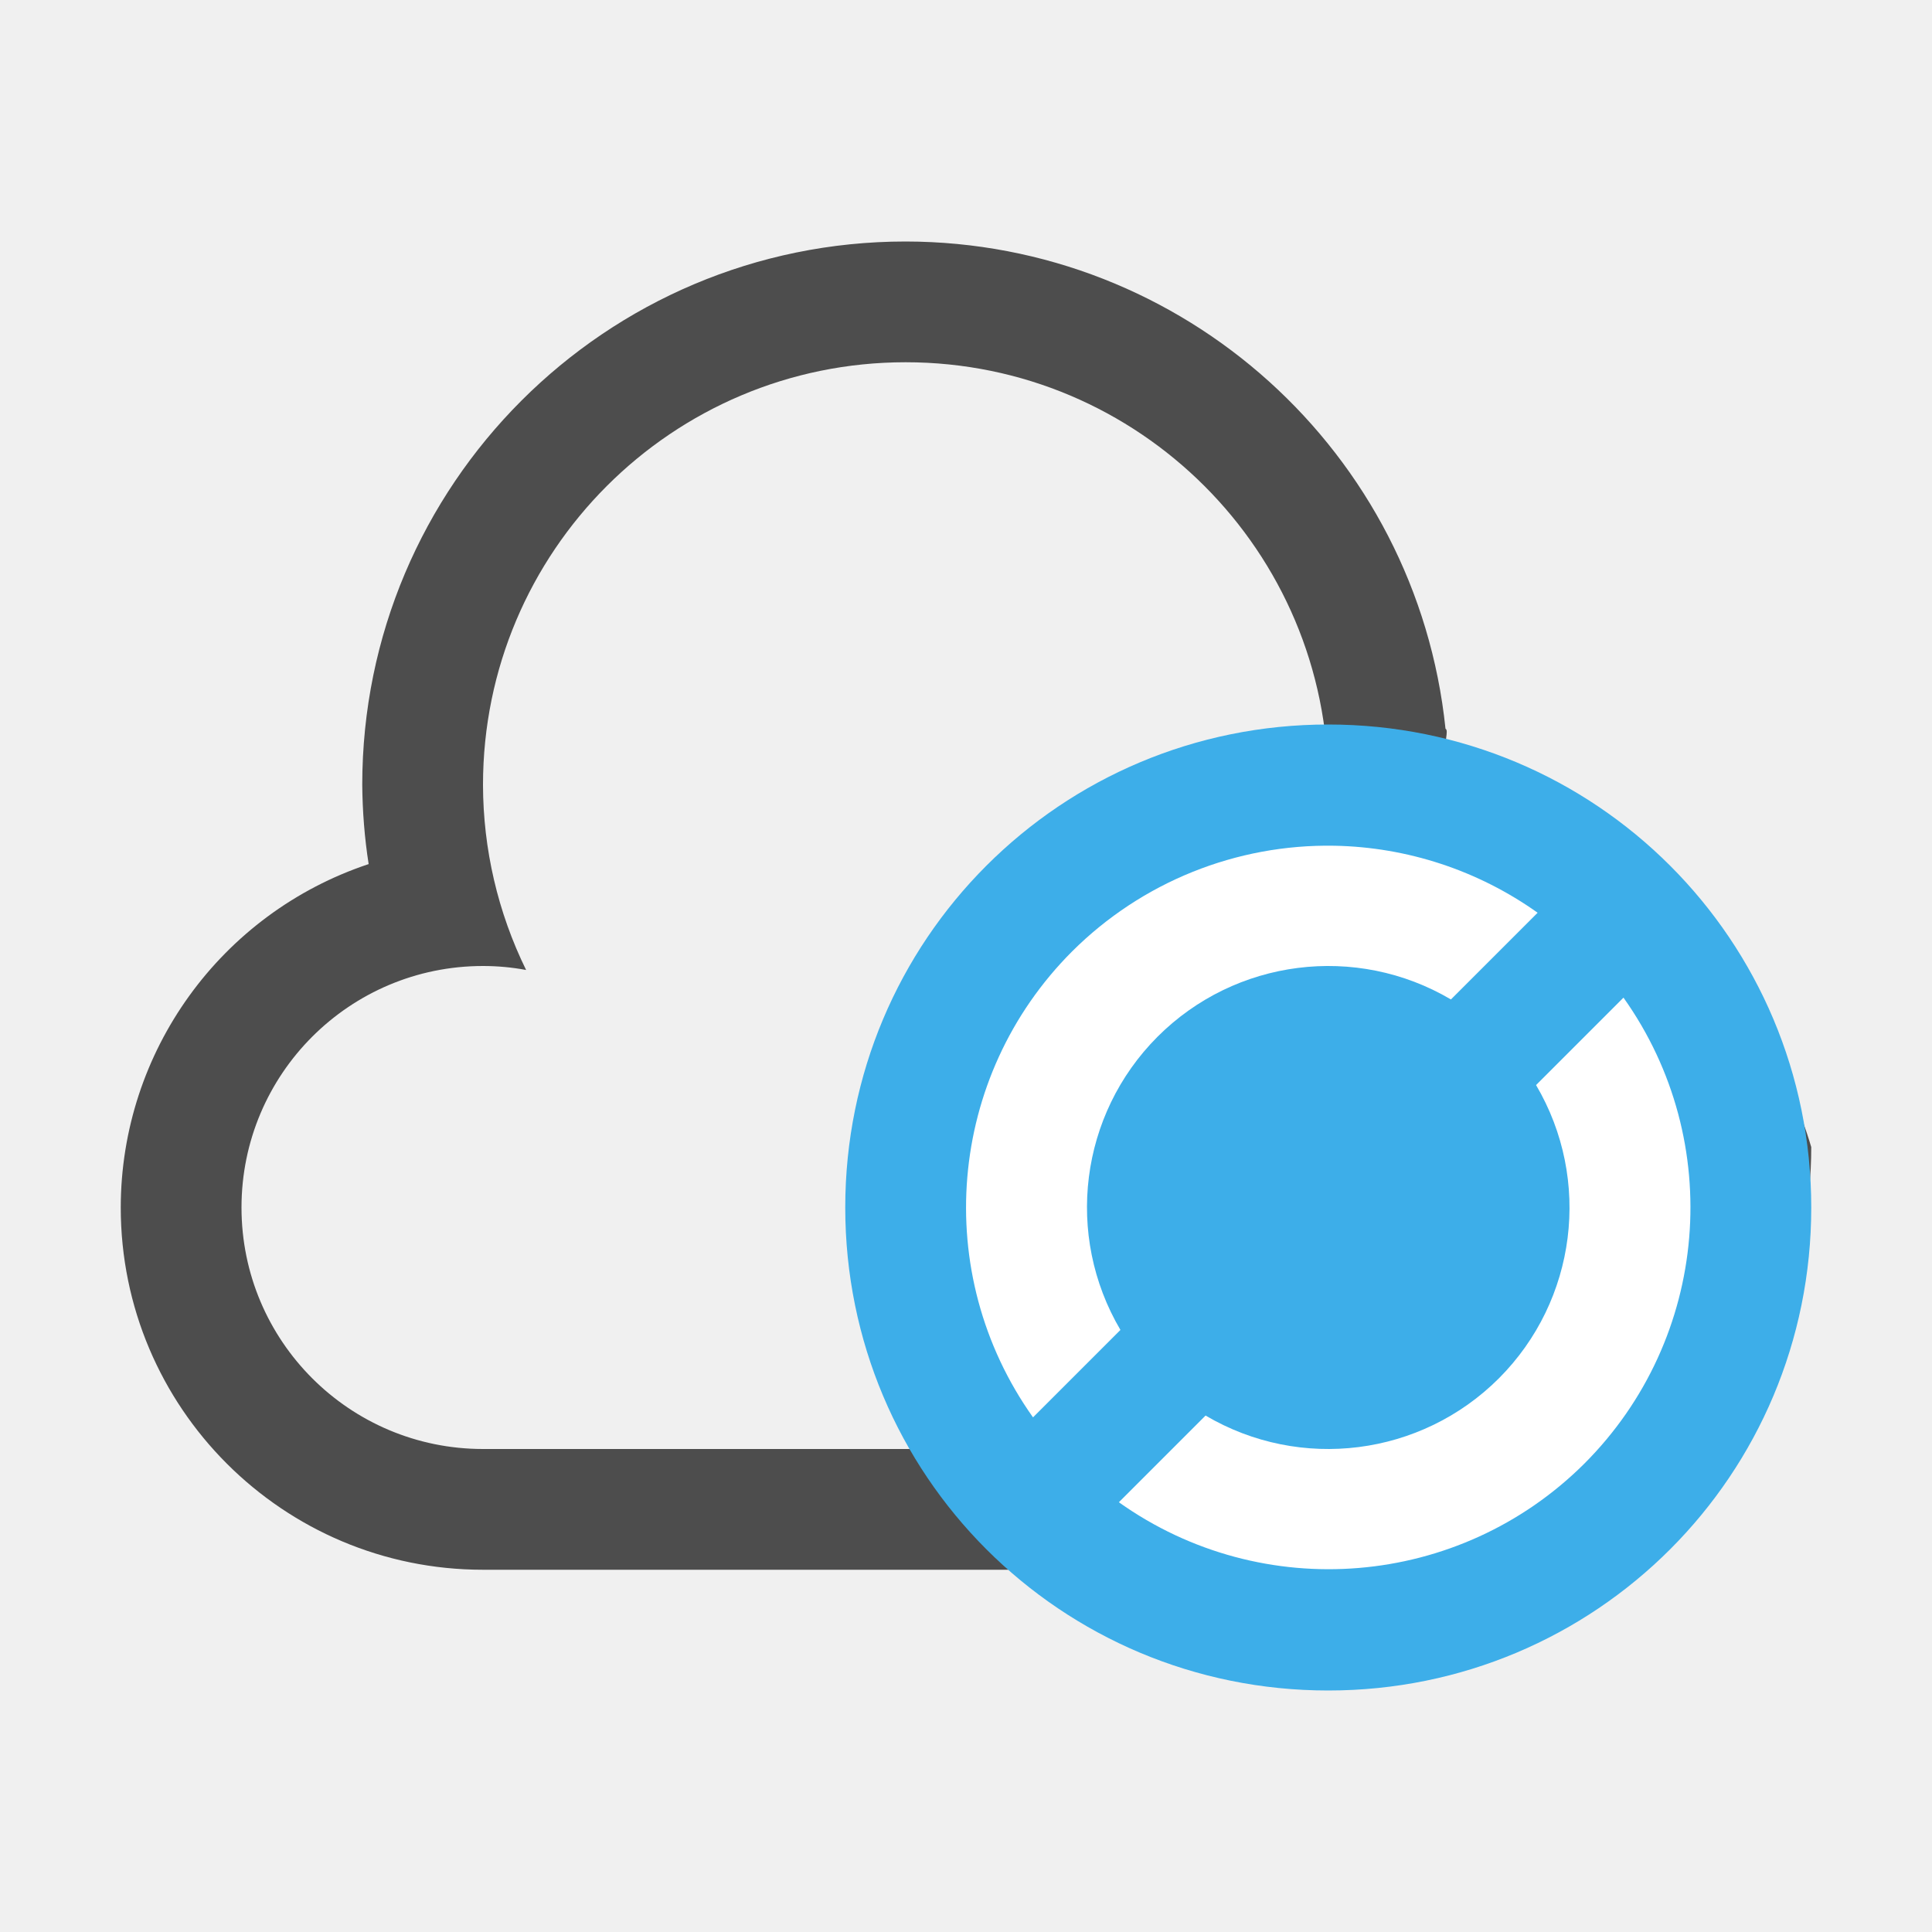
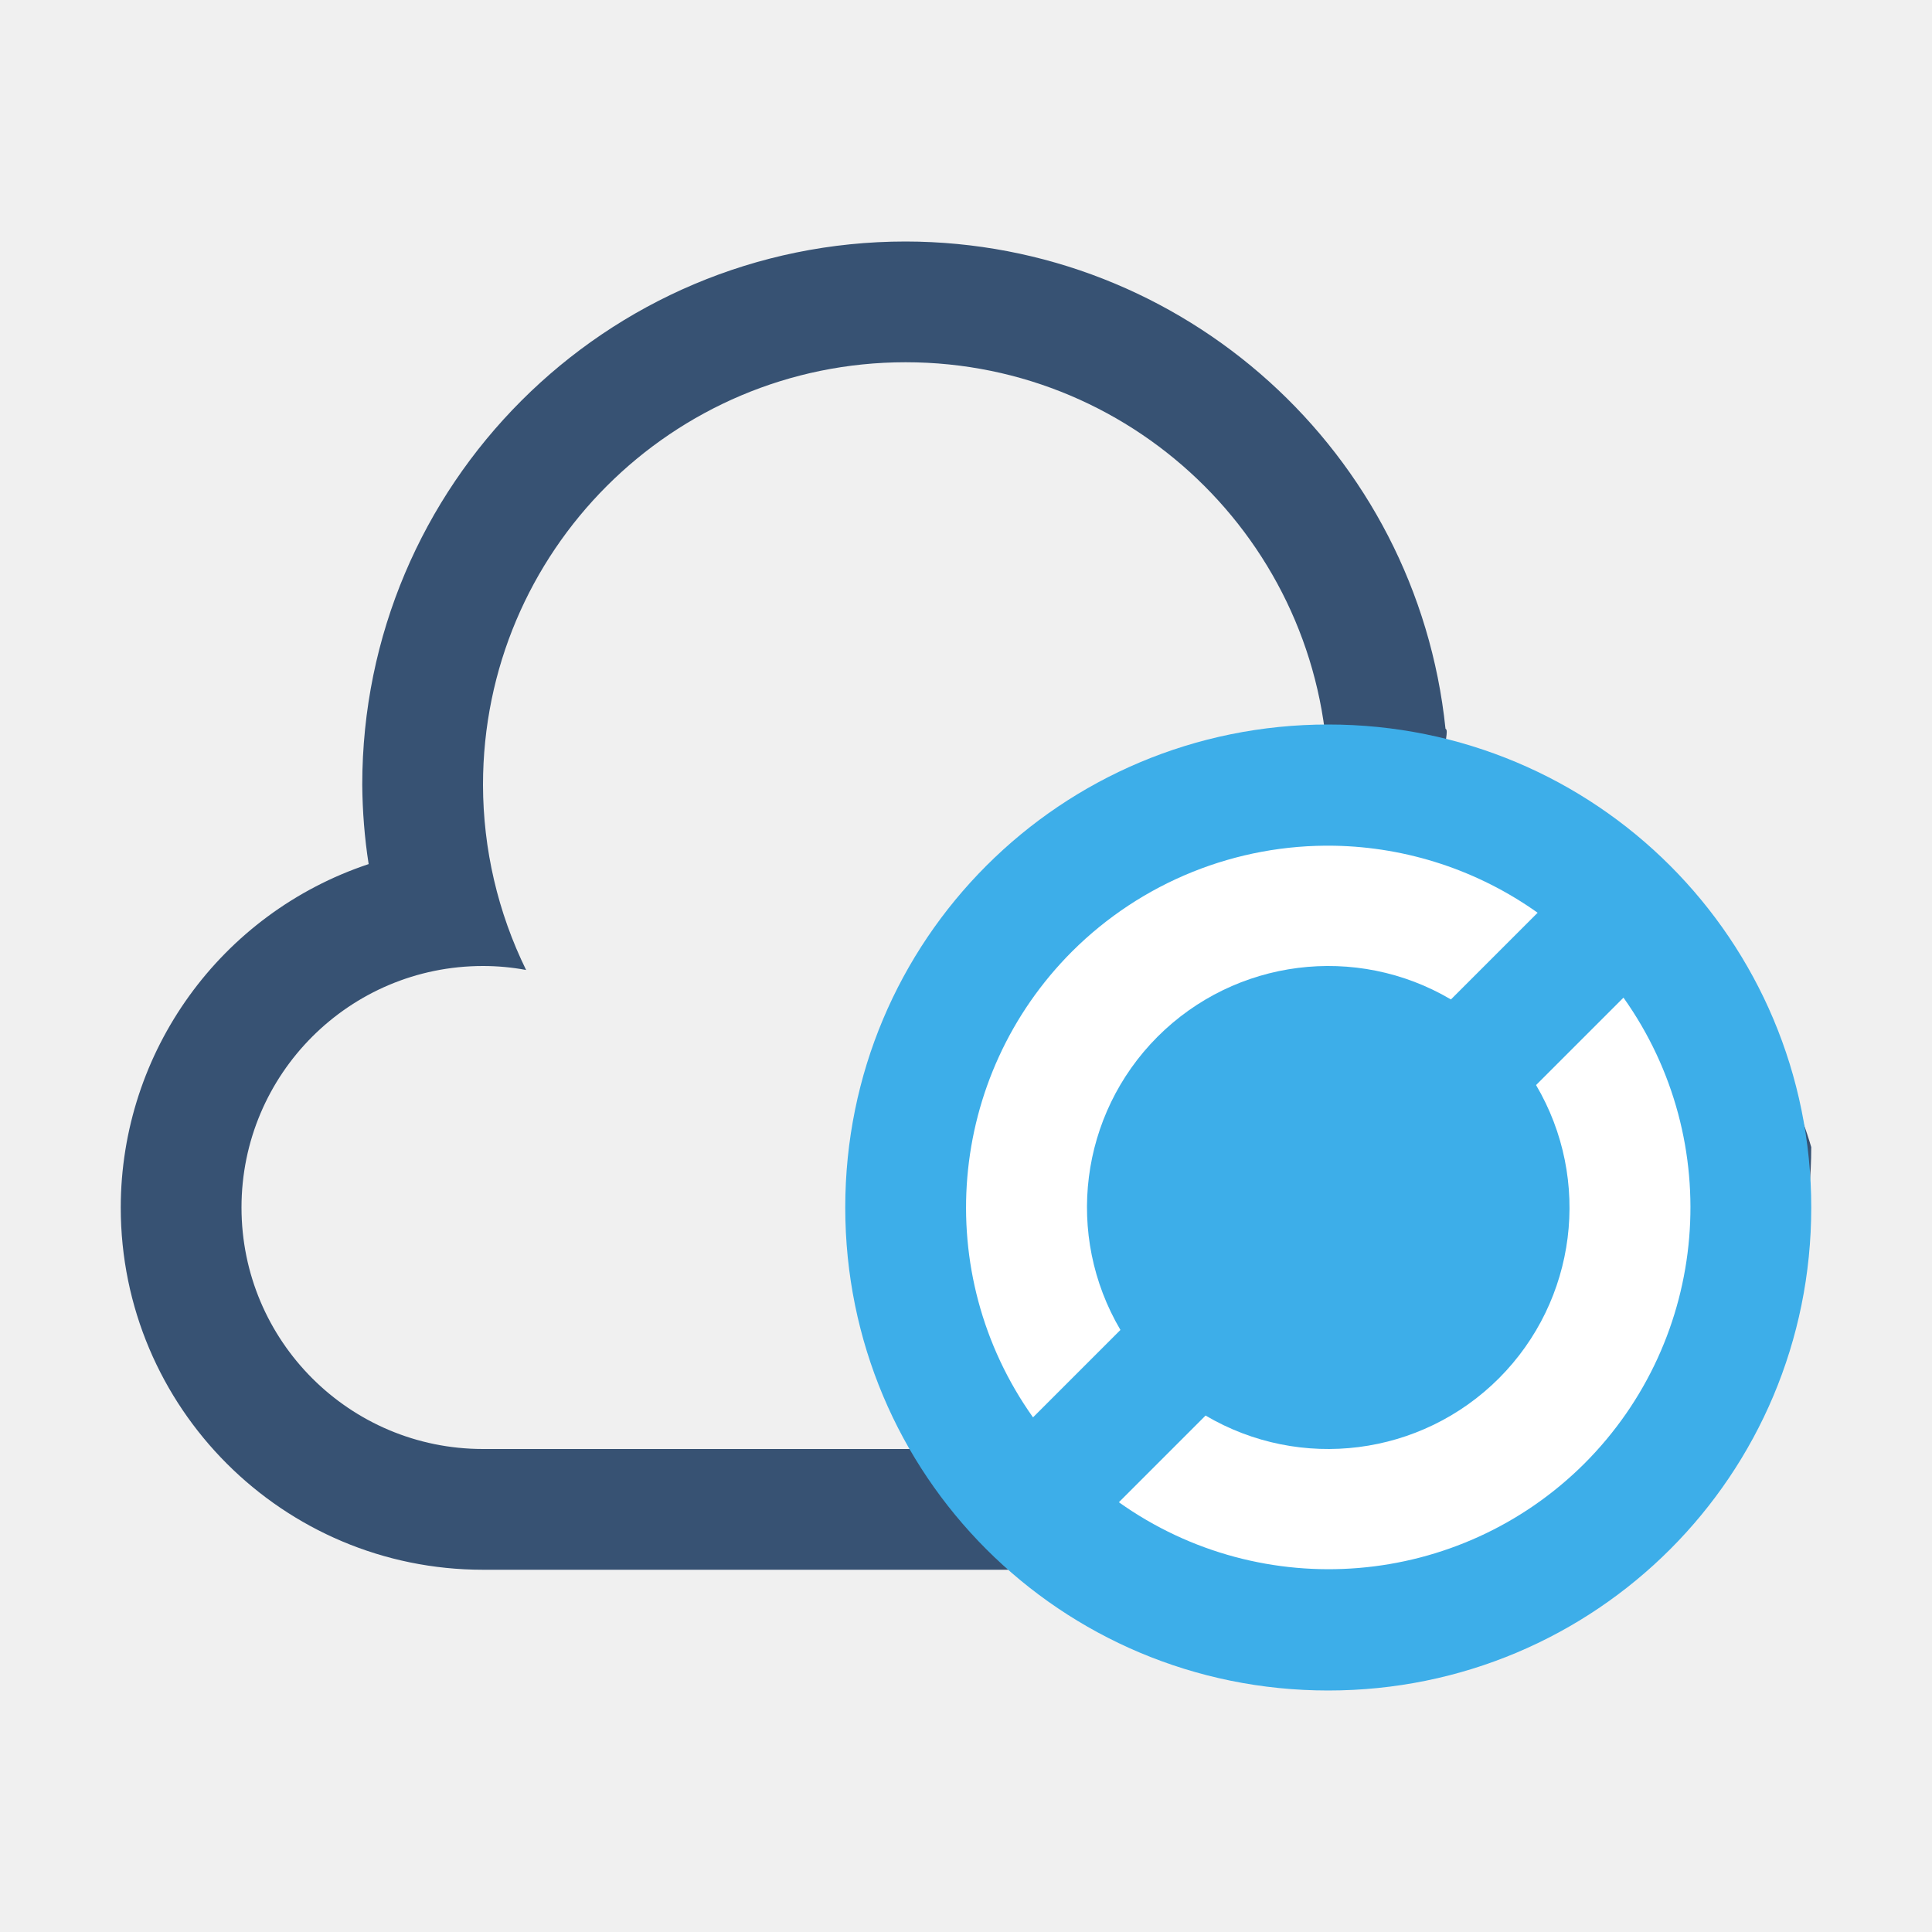
<svg xmlns="http://www.w3.org/2000/svg" viewBox="0 0 16 16">
  <defs id="defs3051">
    <style type="text/css" id="current-color-scheme">
      .ColorScheme-Text {
-         color:#4d4d4d;
+         color:#375273;
      }
      .ColorScheme-Highlight {
        color:#3daee9;
      }
      </style>
  </defs>
  <path style="fill:currentColor;fill-opacity:1;stroke:none" d="M 7.5 2 C 5.015 2 3 4.015 3 6.5 C 3.002 6.72 3.019 6.939 3.053 7.156 C 1.828 7.564 1.001 8.709 1 10 C 1 11.657 2.343 13 4 13 L 11.5 13 C 13.433 13 15 11.433 15 9.5 C 14.656 8.323 13.438 6.818 11.982 6.184 C 11.953 6.171 12.001 6.047 11.971 6.035 C 11.733 3.744 9.803 2.003 7.5 2 z M 7.5 3 C 9.433 3 11 4.567 11 6.5 C 10.998 6.689 10.981 6.878 10.949 7.064 C 11.13 7.023 11.315 7.001 11.5 7 C 12.881 7 14 8.119 14 9.5 C 14 10.881 12.881 12 11.5 12 L 4 12 C 2.895 12 2 11.105 2 10 C 2 8.895 2.895 8 4 8 C 4.12 8 4.24 8.011 4.357 8.033 C 4.123 7.556 4.001 7.032 4 6.5 C 4 4.567 5.567 3 7.5 3 z " class="ColorScheme-Text" />
  <path style="fill:currentColor;fill-opacity:1;stroke:none" d="M 11 6 C 8.784 6 7 7.784 7 10 C 7 12.216 8.784 14 11 14 C 13.216 14 15 12.216 15 10 C 15 7.784 13.216 6 11 6 z " class="ColorScheme-Highlight" />
  <path style="opacity:1;fill:#ffffff" d="M 11.051 7.004 A 3 3 0 0 0 8.879 7.879 A 3 3 0 0 0 8.555 11.738 L 9.279 11.014 A 2 2 0 0 1 9.586 8.586 A 2 2 0 0 1 12.016 8.277 L 12.734 7.559 A 3 3 0 0 0 11.051 7.004 z M 13.445 8.262 L 12.721 8.986 A 2 2 0 0 1 12.414 11.414 A 2 2 0 0 1 9.984 11.723 L 9.266 12.441 A 3 3 0 0 0 13.121 12.121 A 3 3 0 0 0 13.445 8.262 z " />
</svg>
